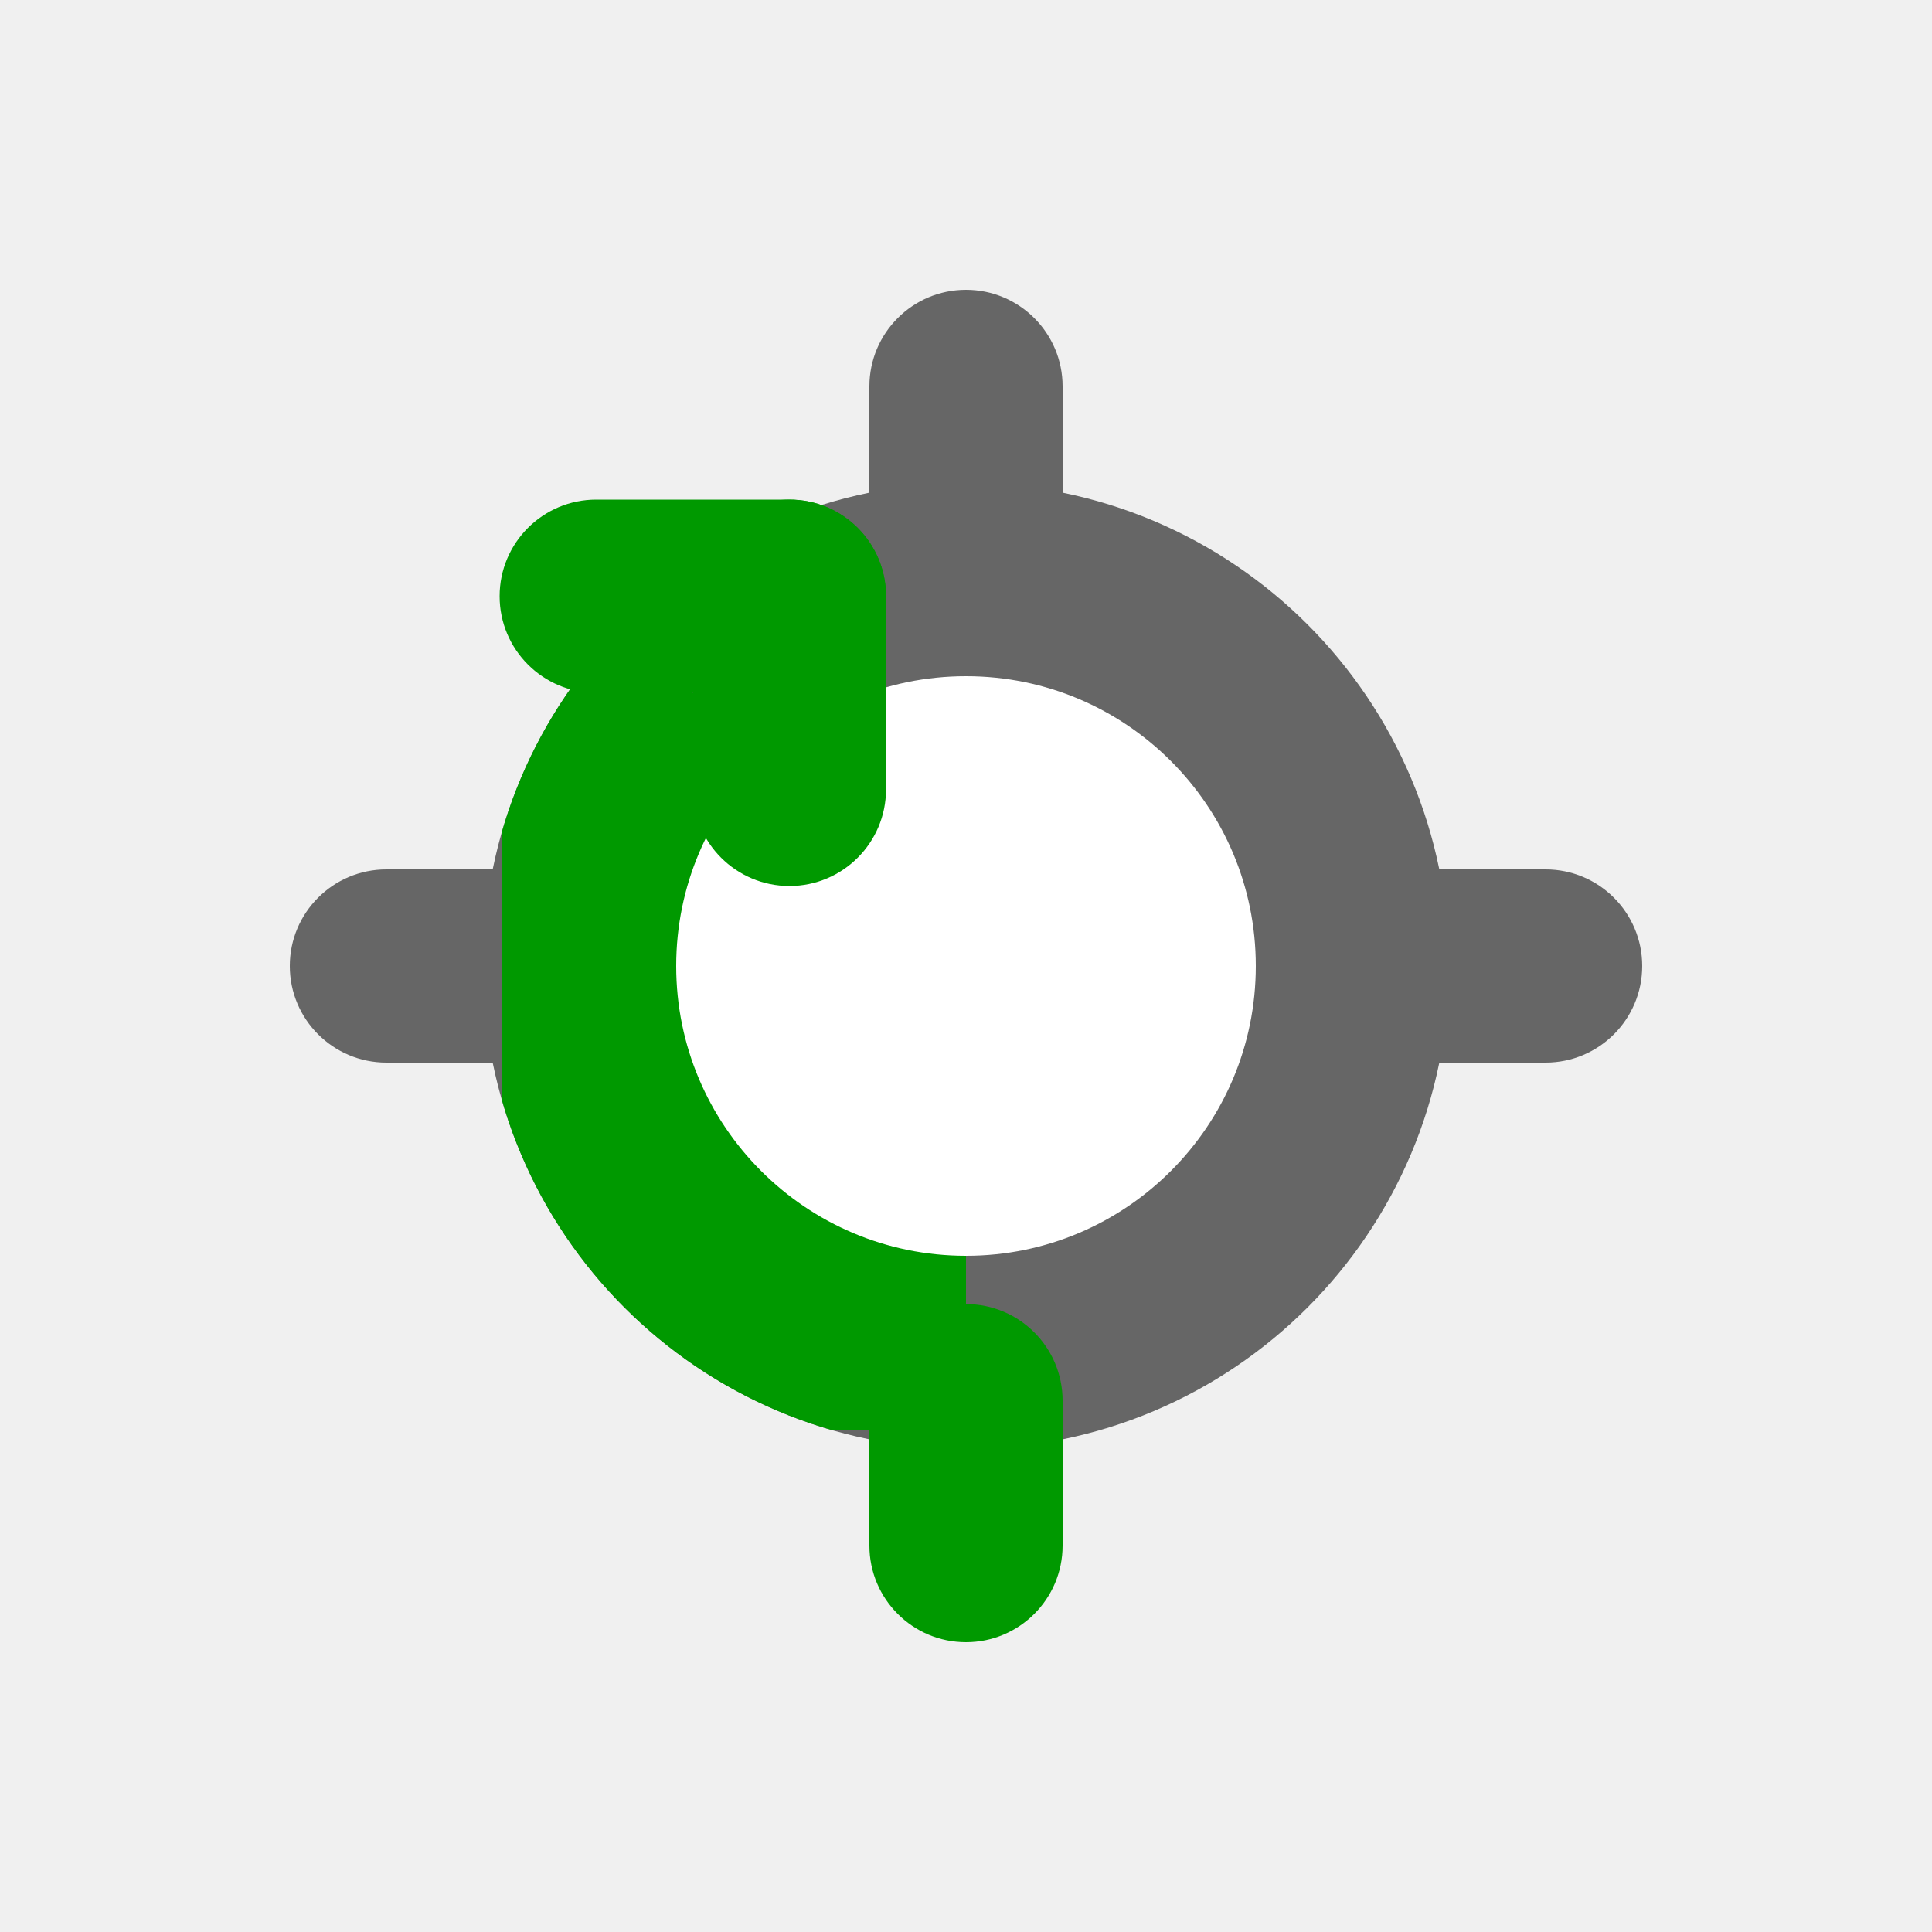
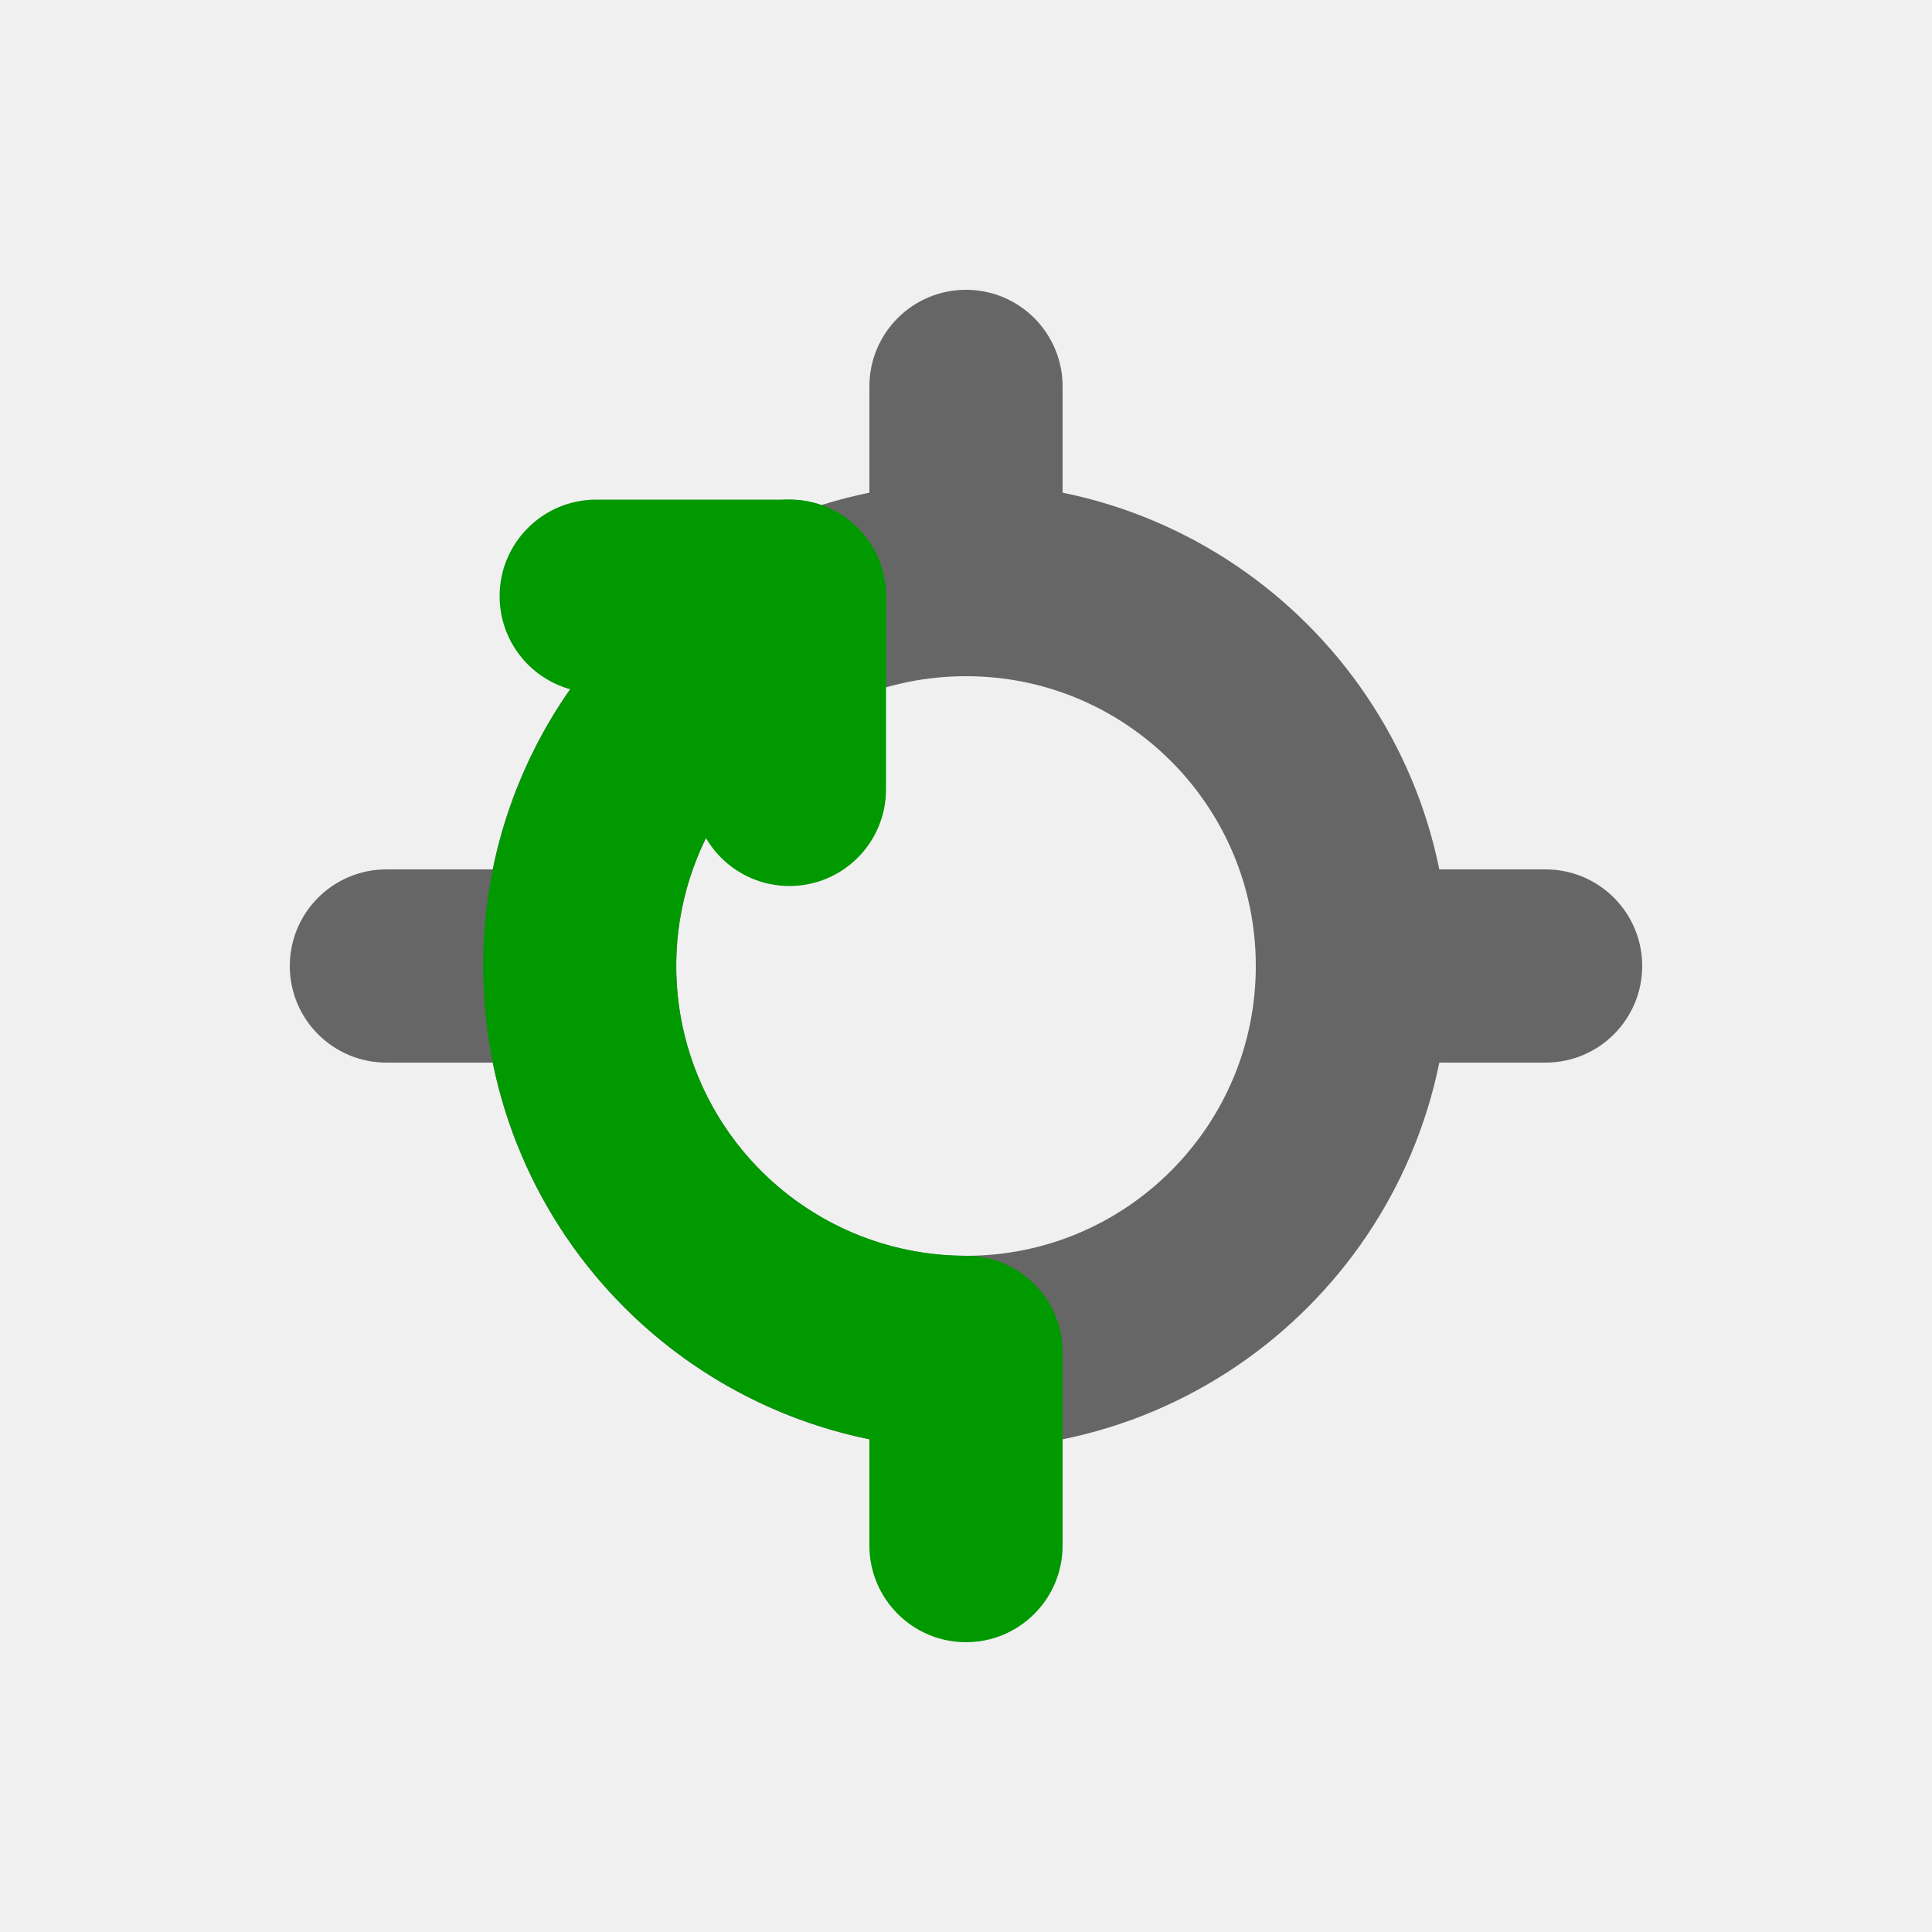
<svg xmlns="http://www.w3.org/2000/svg" viewBox="0 0 20 20">
-   <mask id="myMask">
-     <path d="M 0,0 L 10,10 10,20 0,20 0,0 Z" fill="white" />
-     <path d="M 0,0 L 10,10 10,20 20,20 20,0 0,0 Z" fill="black" />
-   </mask>
  <g fill="rgb(102,102,102)">
-     <rect width="3.5" height="2" x="3" y="9" rx="1" />
-     <rect width="3.5" height="2" x="13.5" y="9" rx="1" />
-     <rect width="2" height="3.5" x="9" y="3" rx="1" />
+     <rect width="4" height="2" x="3" y="9" rx="1" />
+     <rect width="4" height="2" x="13" y="9" rx="1" />
+     <rect width="2" height="4" x="9" y="3" rx="1" />
  </g>
-   <g fill="rgb(255,255,255)" stroke="rgb(102,102,102)" stroke-width="2">
+   <g fill="none" stroke="rgb(102,102,102)" stroke-width="2">
    <circle cx="10" cy="10" r="4" />
  </g>
-   <g fill="rgb(255,255,255)" stroke="rgb(0,153,0)" stroke-width="2">
-     <circle cx="10" cy="10" r="4" mask="url(#myMask)" />
-   </g>
-   <g fill="rgb(0,153,0)">
-     <rect width="2" height="3.5" x="9" y="13.5" rx="1" />
+   <g fill="rgb(0,153,0)" stroke-width="0">
+     <path d="M 10,13 L 10,15 A 5 5 0 0 1 6.465,6.465 L 7.879,7.879 A 3 3 0 0 0 10,13 Z" />
+     <rect width="2" height="4" x="9" y="13" rx="1" />
    <rect width="4" height="2" x="5.172" y="5.172" rx="1" />
    <rect width="2" height="4" x="7.172" y="5.172" rx="1" />
  </g>
</svg>
